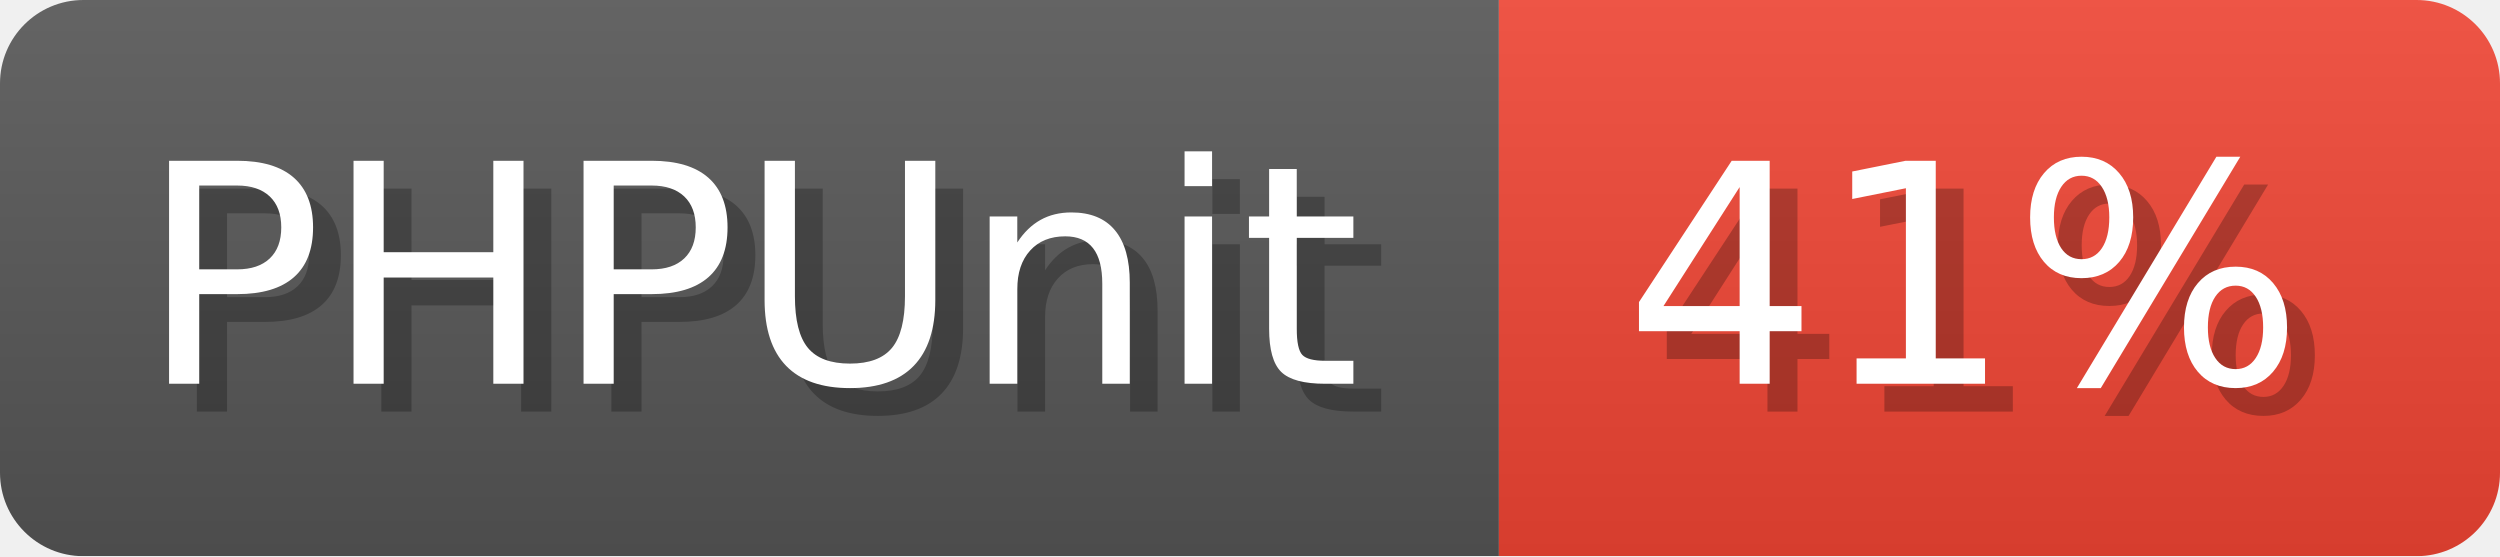
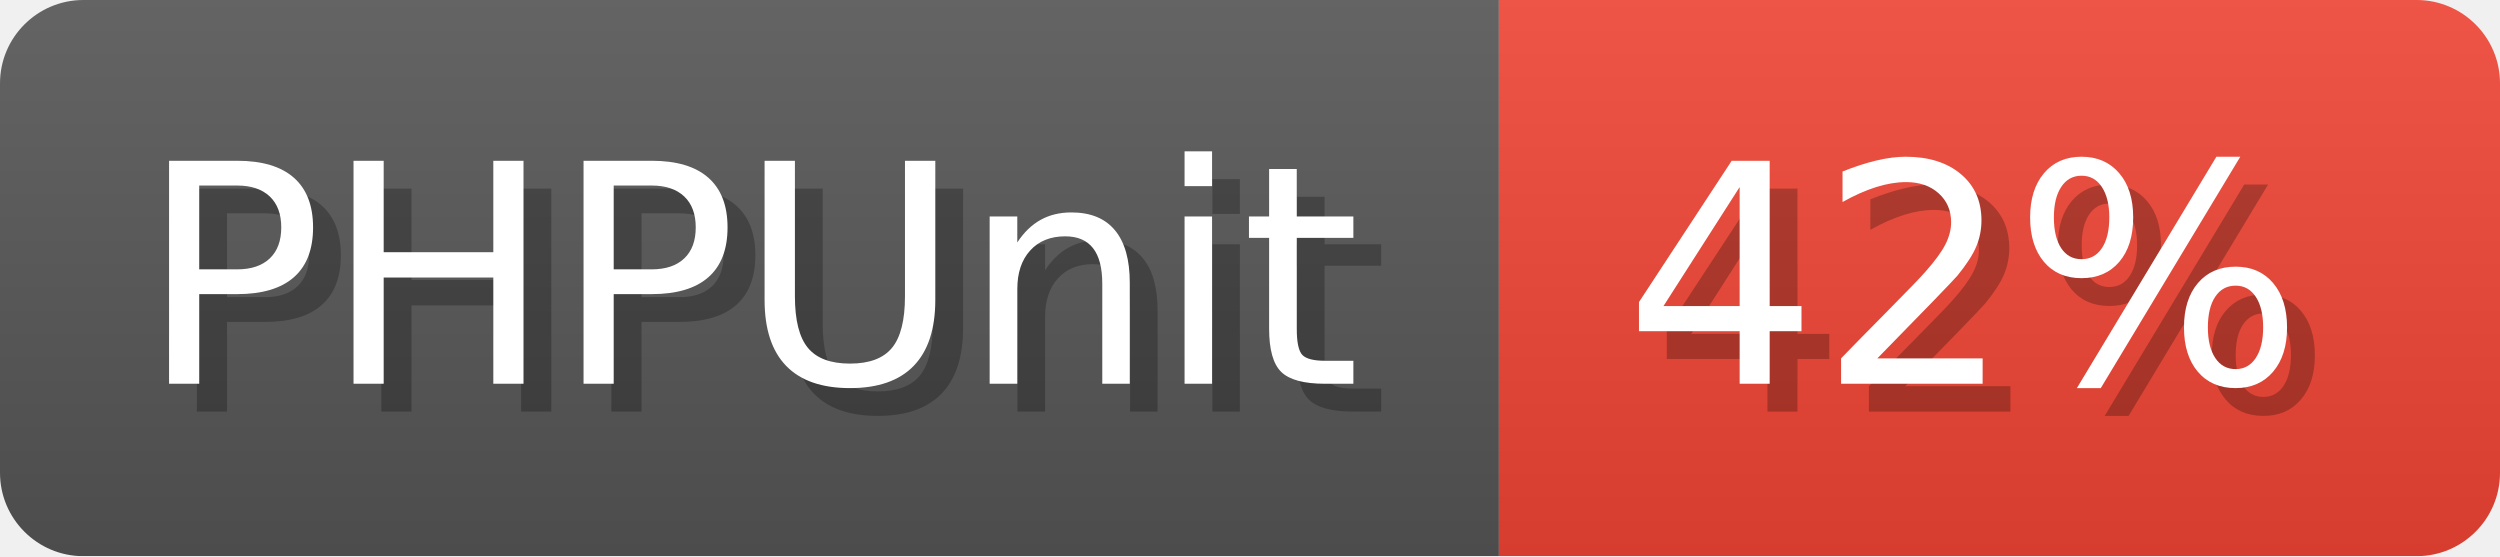
- <svg xmlns="http://www.w3.org/2000/svg" width="89.9" height="20" viewBox="0 0 899 200" role="img" aria-label="PHPUnit: 41%">
+ <svg xmlns="http://www.w3.org/2000/svg" width="89.9" height="20" viewBox="0 0 899 200" role="img" aria-label="PHPUnit: 42%">
  <linearGradient id="a" x2="0" y2="100%">
    <stop offset="0" stop-opacity=".1" stop-color="#EEE" />
    <stop offset="1" stop-opacity=".1" />
  </linearGradient>
  <mask id="m">
    <rect width="899" height="200" rx="30" fill="#FFF" />
  </mask>
  <g mask="url(#m)">
    <rect width="539" height="200" fill="#555" />
    <rect width="360" height="200" fill="#E43" x="539" />
    <rect width="899" height="200" fill="url(#a)" />
  </g>
  <g aria-hidden="true" fill="#fff" text-anchor="start" font-family="Verdana,DejaVu Sans,sans-serif" font-size="110">
    <text x="60" y="148" textLength="439" fill="#000" opacity="0.25">PHPUnit</text>
    <text x="50" y="138" textLength="439">PHPUnit</text>
-     <text x="594" y="148" textLength="260" fill="#000" opacity="0.25">41%</text>
-     <text x="584" y="138" textLength="260">41%</text>
+     <text x="594" y="148" textLength="260" fill="#000" opacity="0.25">42%</text>
+     <text x="584" y="138" textLength="260">42%</text>
  </g>
</svg>
